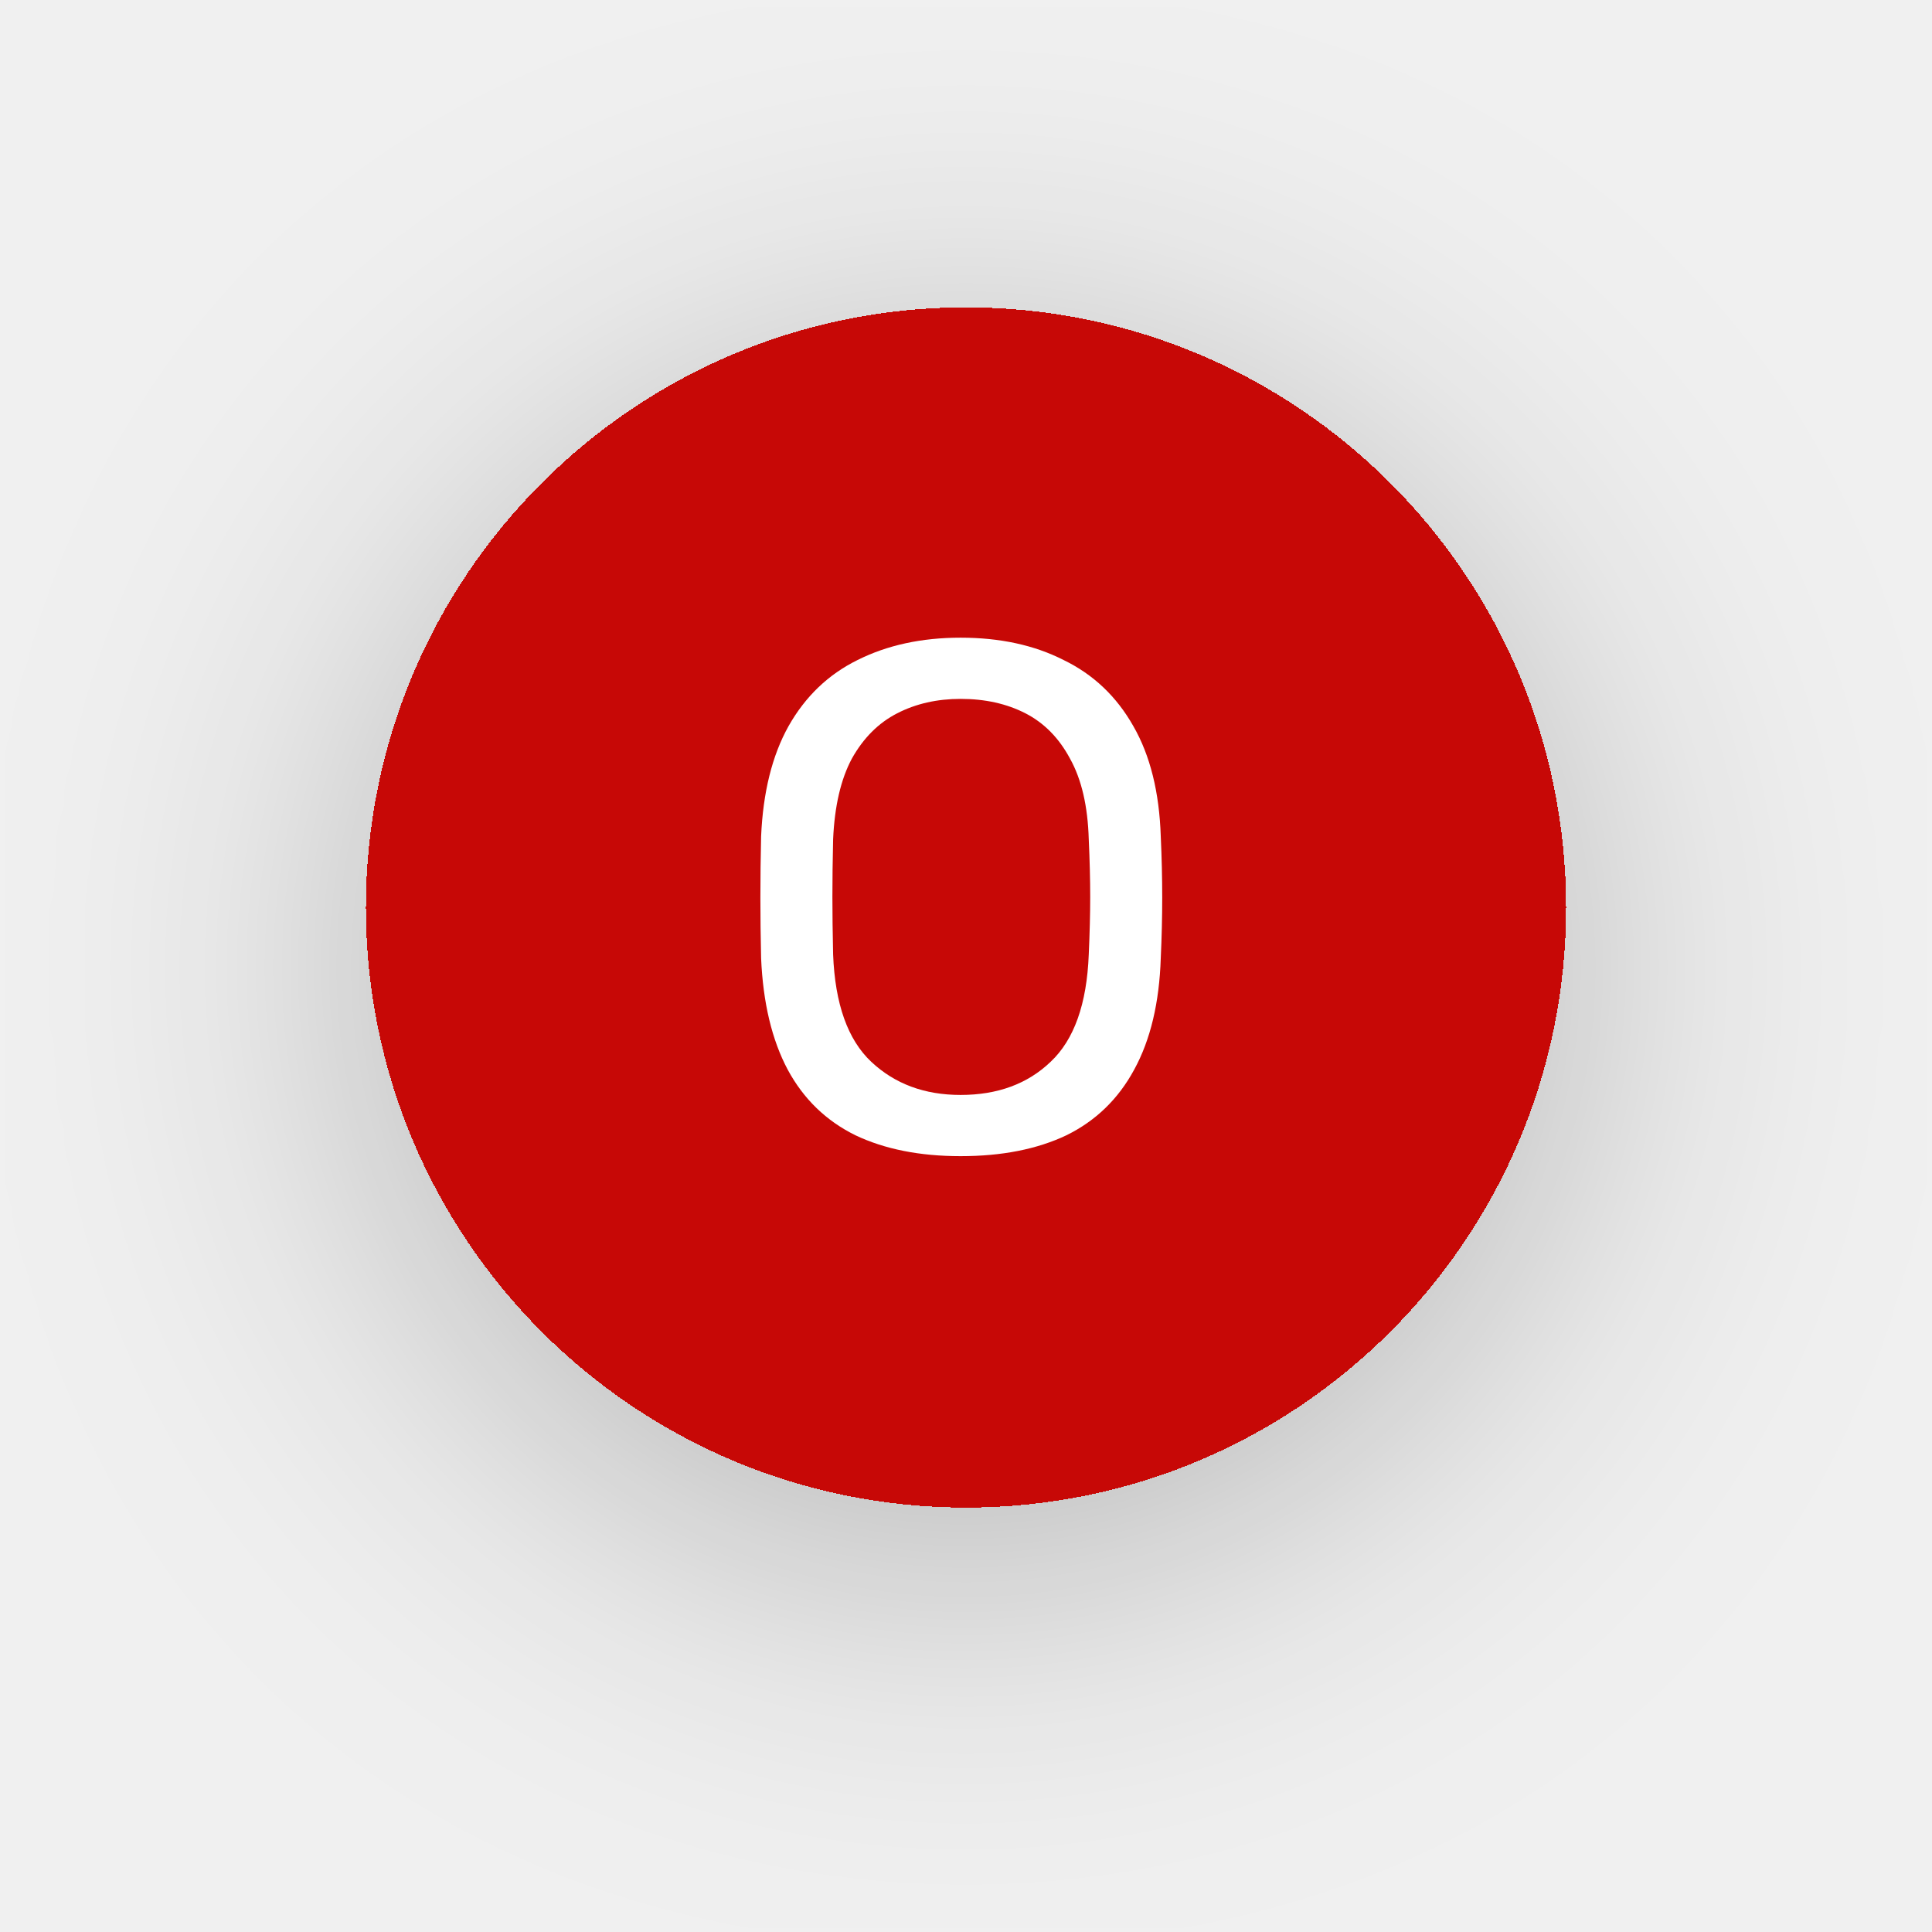
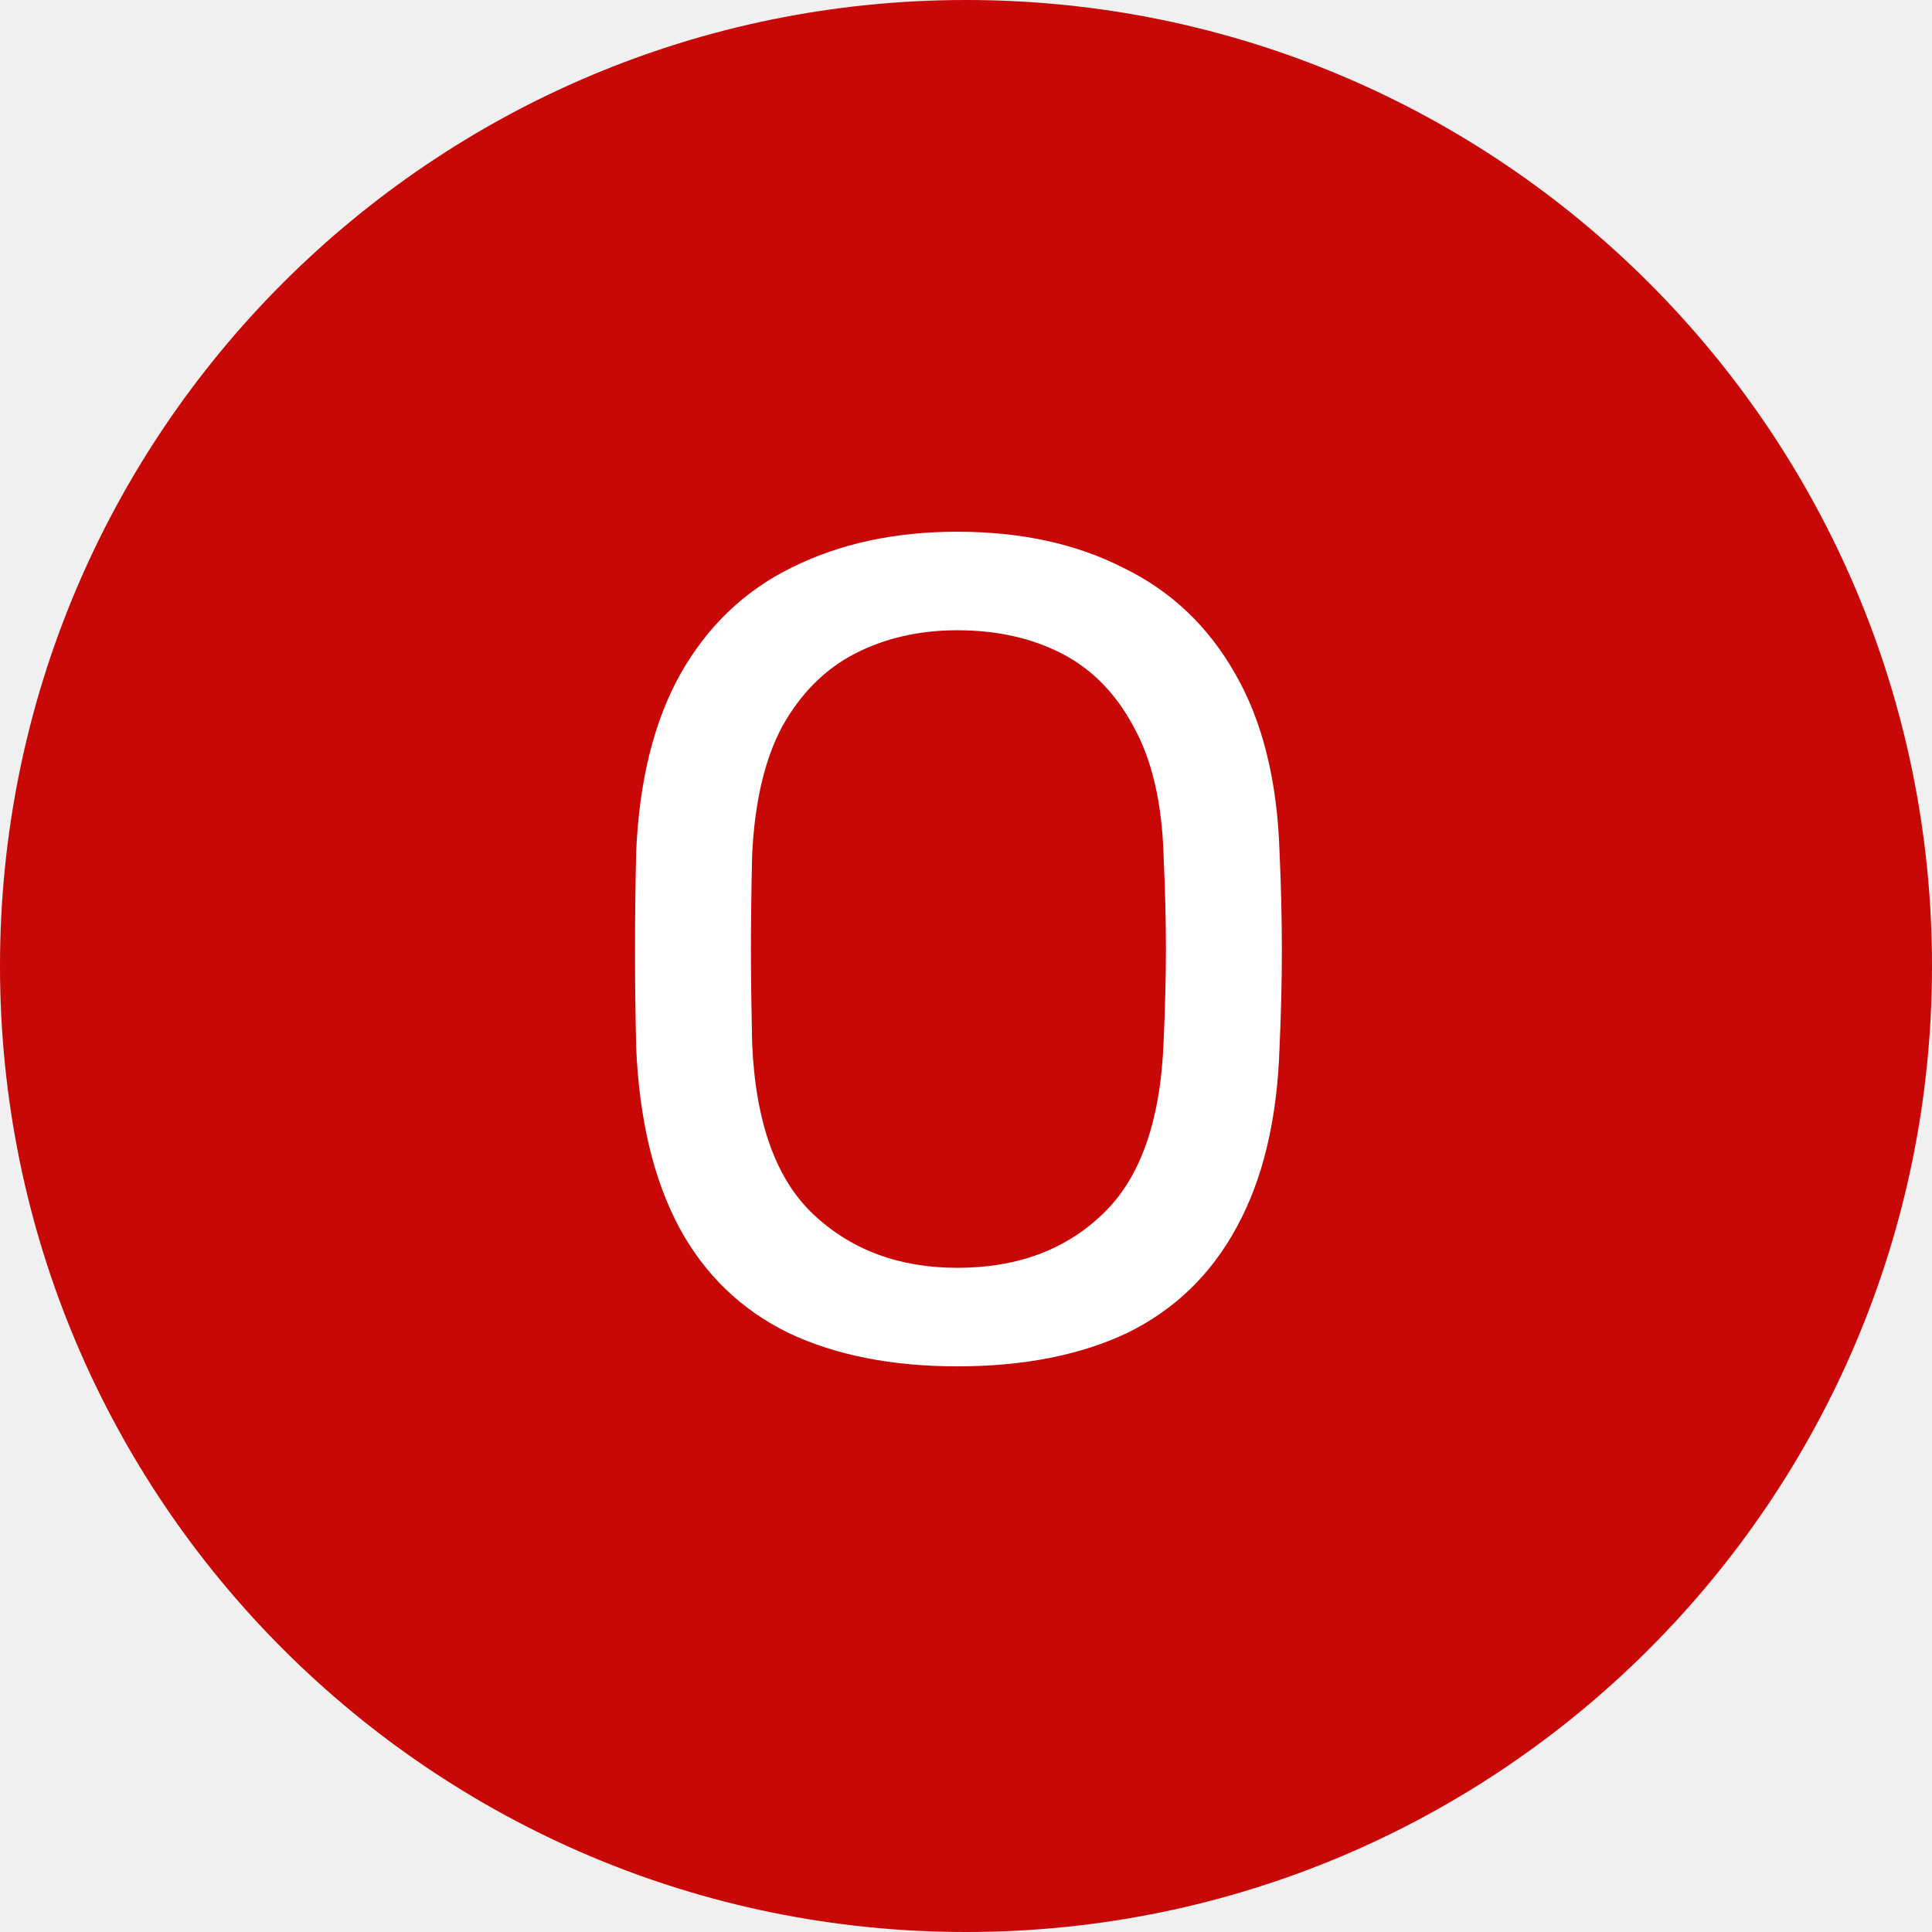
- <svg xmlns="http://www.w3.org/2000/svg" width="132" height="132" viewBox="0 0 132 132" fill="none">
-   <g filter="url(#filter0_d_216_3861)">
-     <rect x="25" y="21" width="82" height="82" rx="41" fill="#C70806" shape-rendering="crispEdges" />
-     <path d="M65.63 78.992C62.842 78.992 60.447 78.516 58.446 77.565C56.446 76.581 54.904 75.089 53.822 73.088C52.739 71.054 52.132 68.512 52.001 65.462C51.968 64.019 51.952 62.641 51.952 61.329C51.952 59.984 51.968 58.59 52.001 57.147C52.132 54.13 52.756 51.62 53.871 49.62C55.019 47.586 56.593 46.077 58.594 45.093C60.628 44.076 62.973 43.568 65.63 43.568C68.319 43.568 70.664 44.076 72.665 45.093C74.699 46.077 76.29 47.586 77.438 49.62C78.586 51.62 79.209 54.13 79.307 57.147C79.373 58.59 79.406 59.984 79.406 61.329C79.406 62.641 79.373 64.019 79.307 65.462C79.209 68.512 78.602 71.054 77.487 73.088C76.404 75.089 74.863 76.581 72.862 77.565C70.861 78.516 68.45 78.992 65.63 78.992ZM65.63 74.81C68.155 74.81 70.205 74.056 71.78 72.547C73.387 71.038 74.256 68.594 74.387 65.216C74.453 63.74 74.486 62.428 74.486 61.28C74.486 60.099 74.453 58.787 74.387 57.344C74.322 55.081 73.895 53.244 73.108 51.834C72.354 50.423 71.337 49.39 70.058 48.734C68.778 48.078 67.302 47.75 65.63 47.75C64.022 47.75 62.579 48.078 61.3 48.734C60.021 49.39 58.988 50.423 58.2 51.834C57.446 53.244 57.02 55.081 56.921 57.344C56.888 58.787 56.872 60.099 56.872 61.28C56.872 62.428 56.888 63.74 56.921 65.216C57.052 68.594 57.922 71.038 59.529 72.547C61.136 74.056 63.17 74.81 65.63 74.81Z" fill="white" />
-   </g>
-   <defs>
-     <filter id="filter0_d_216_3861" x="0.4" y="0.5" width="131.2" height="131.2" filterUnits="userSpaceOnUse" color-interpolation-filters="sRGB">
-       <feFlood flood-opacity="0" result="BackgroundImageFix" />
-       <feColorMatrix in="SourceAlpha" type="matrix" values="0 0 0 0 0 0 0 0 0 0 0 0 0 0 0 0 0 0 127 0" result="hardAlpha" />
-       <feOffset dy="4.1" />
-       <feGaussianBlur stdDeviation="12.3" />
-       <feComposite in2="hardAlpha" operator="out" />
-       <feColorMatrix type="matrix" values="0 0 0 0 0 0 0 0 0 0 0 0 0 0 0 0 0 0 0.25 0" />
-       <feBlend mode="normal" in2="BackgroundImageFix" result="effect1_dropShadow_216_3861" />
-       <feBlend mode="normal" in="SourceGraphic" in2="effect1_dropShadow_216_3861" result="shape" />
-     </filter>
-   </defs>
+ <svg xmlns="http://www.w3.org/2000/svg" width="82" height="82" viewBox="0 0 82 82" fill="none">
+   <rect x="0" width="82" height="82" rx="41" fill="#C70806" />
+   <path d="M40.63 57.992C37.842 57.992 35.447 57.516 33.447 56.565C31.446 55.581 29.904 54.089 28.822 52.088C27.739 50.054 27.133 47.512 27.001 44.462C26.968 43.019 26.952 41.641 26.952 40.329C26.952 38.984 26.968 37.59 27.001 36.147C27.133 33.13 27.756 30.62 28.871 28.62C30.019 26.586 31.593 25.077 33.594 24.093C35.628 23.076 37.973 22.568 40.63 22.568C43.319 22.568 45.664 23.076 47.665 24.093C49.699 25.077 51.29 26.586 52.438 28.62C53.586 30.62 54.209 33.13 54.307 36.147C54.373 37.59 54.406 38.984 54.406 40.329C54.406 41.641 54.373 43.019 54.307 44.462C54.209 47.512 53.602 50.054 52.487 52.088C51.404 54.089 49.863 55.581 47.862 56.565C45.861 57.516 43.45 57.992 40.63 57.992ZM40.63 53.81C43.155 53.81 45.205 53.056 46.78 51.547C48.387 50.038 49.256 47.594 49.387 44.216C49.453 42.74 49.486 41.428 49.486 40.28C49.486 39.099 49.453 37.787 49.387 36.344C49.322 34.081 48.895 32.244 48.108 30.834C47.354 29.423 46.337 28.39 45.058 27.734C43.779 27.078 42.303 26.75 40.63 26.75C39.023 26.75 37.579 27.078 36.3 27.734C35.021 28.39 33.988 29.423 33.2 30.834C32.446 32.244 32.02 34.081 31.921 36.344C31.889 37.787 31.872 39.099 31.872 40.28C31.872 41.428 31.889 42.74 31.921 44.216C32.053 47.594 32.922 50.038 34.529 51.547C36.136 53.056 38.17 53.81 40.63 53.81Z" fill="white" />
</svg>
